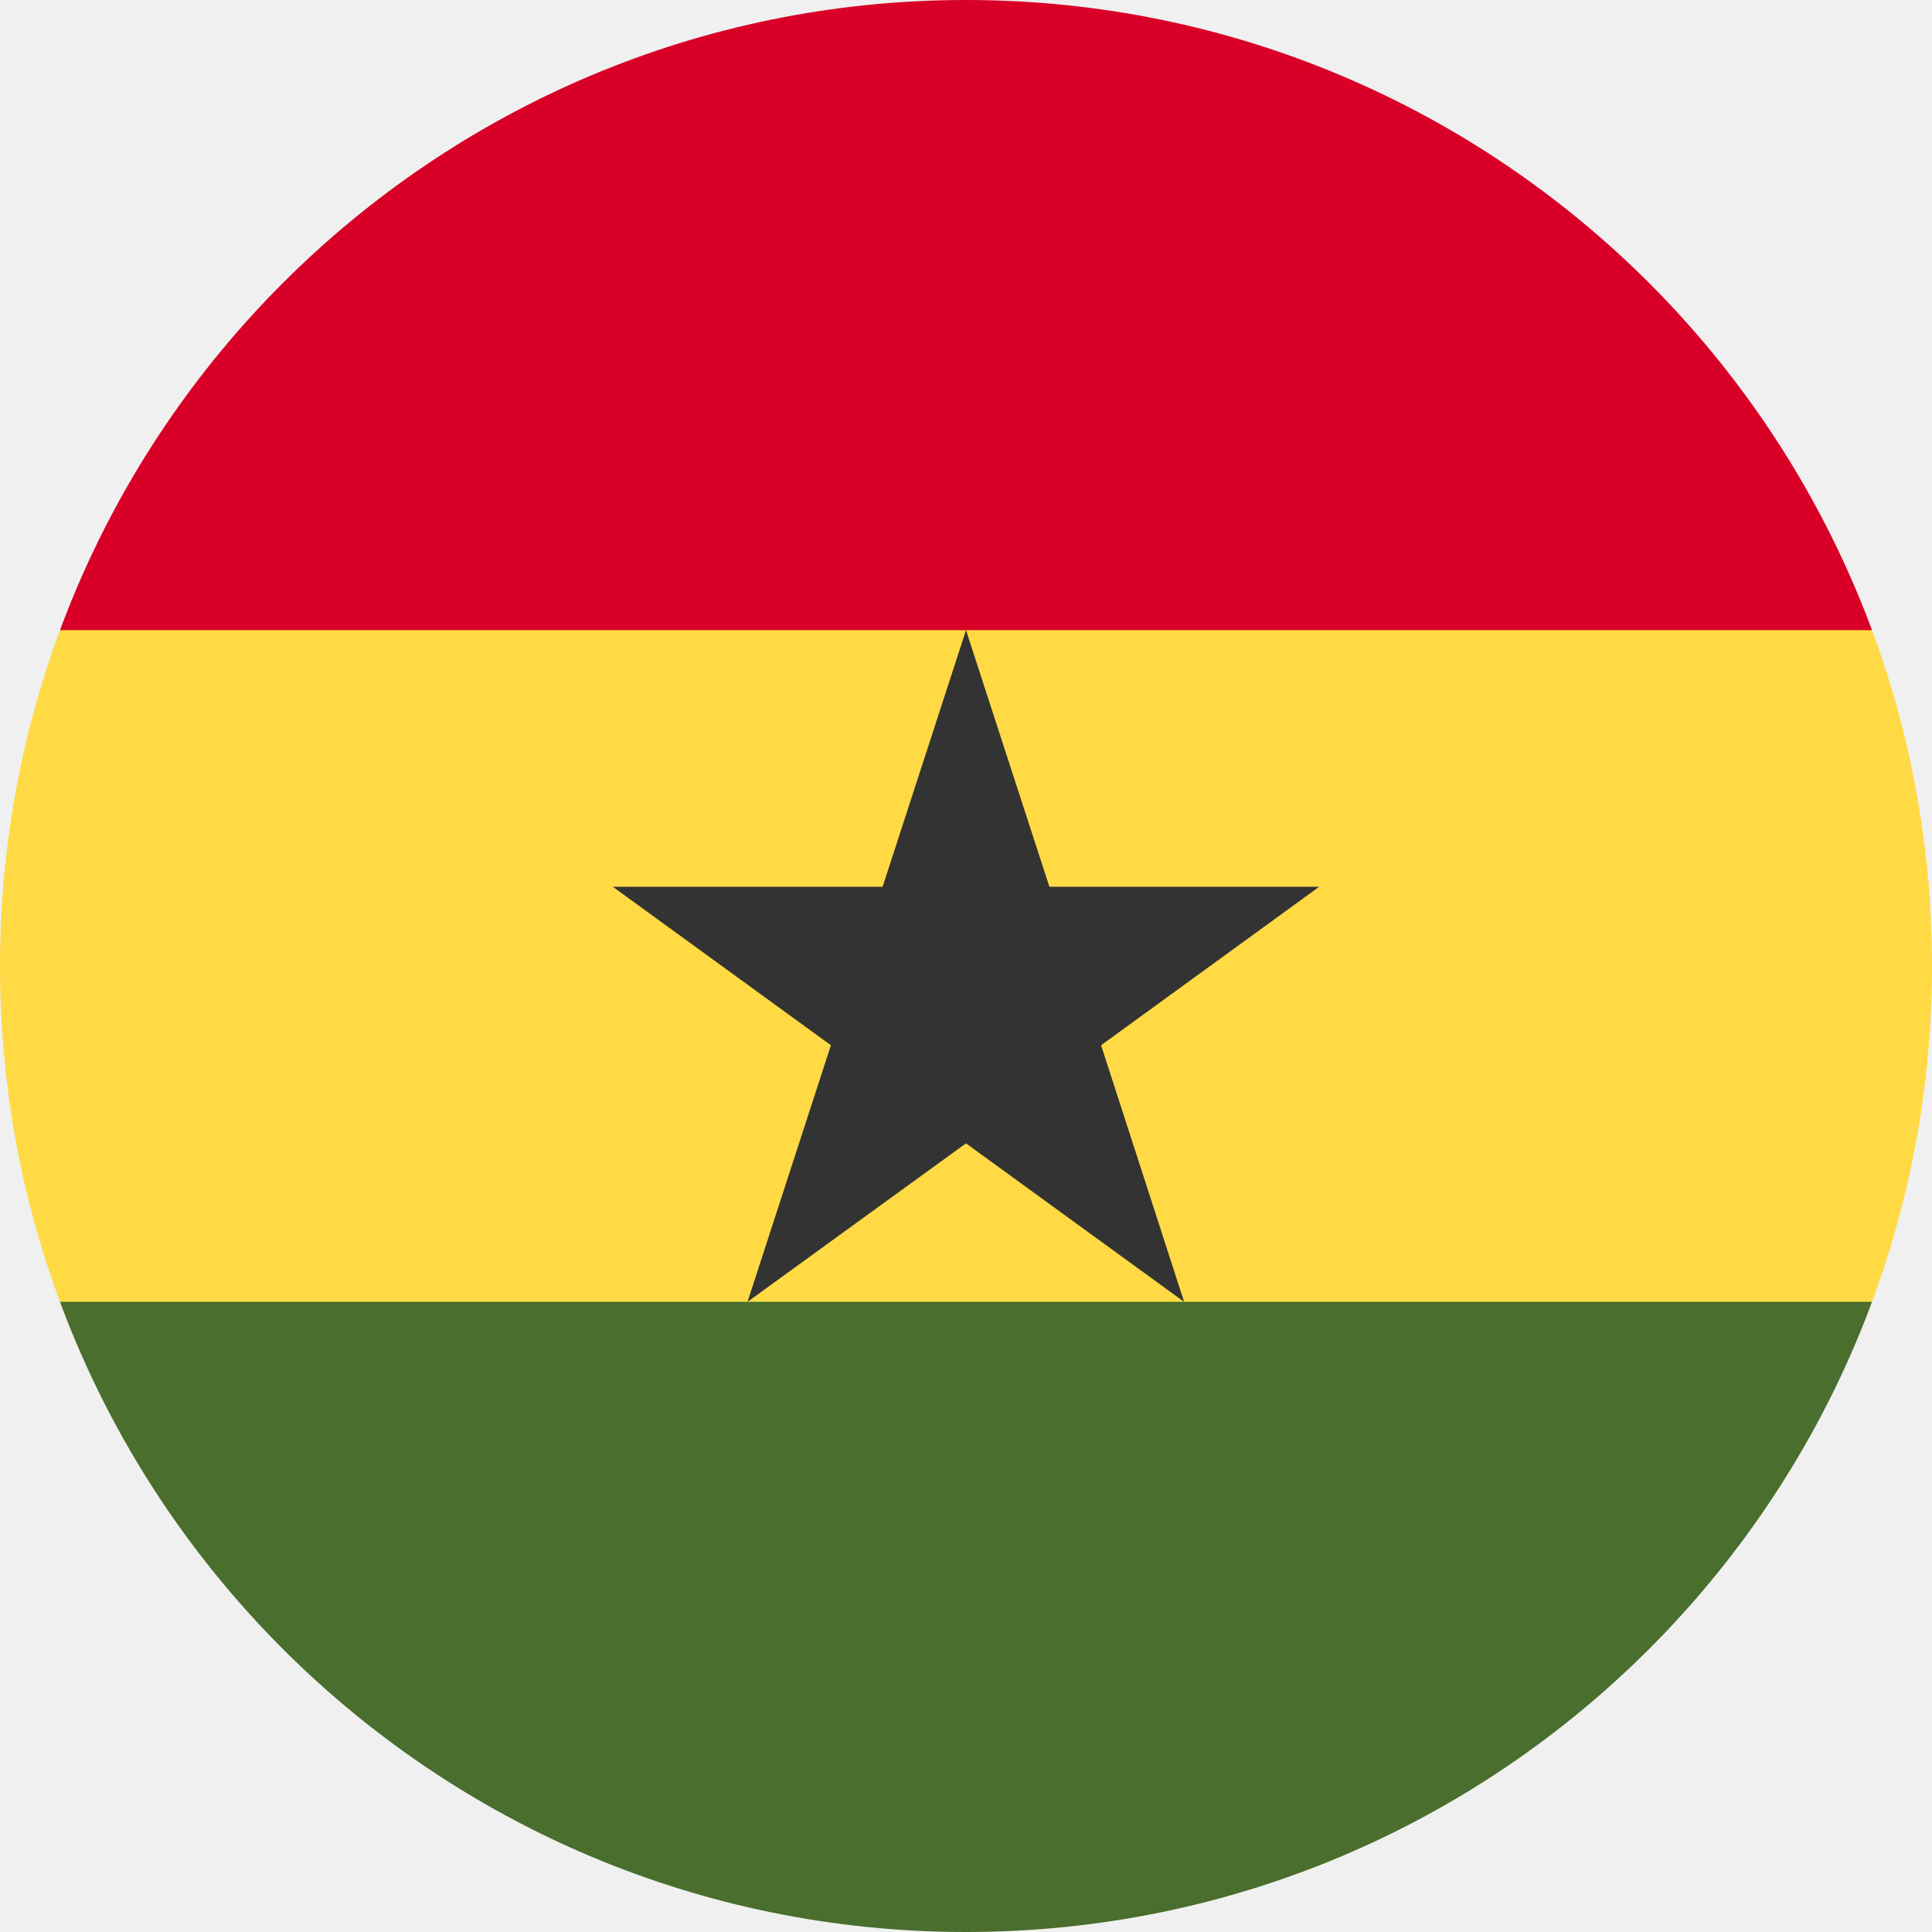
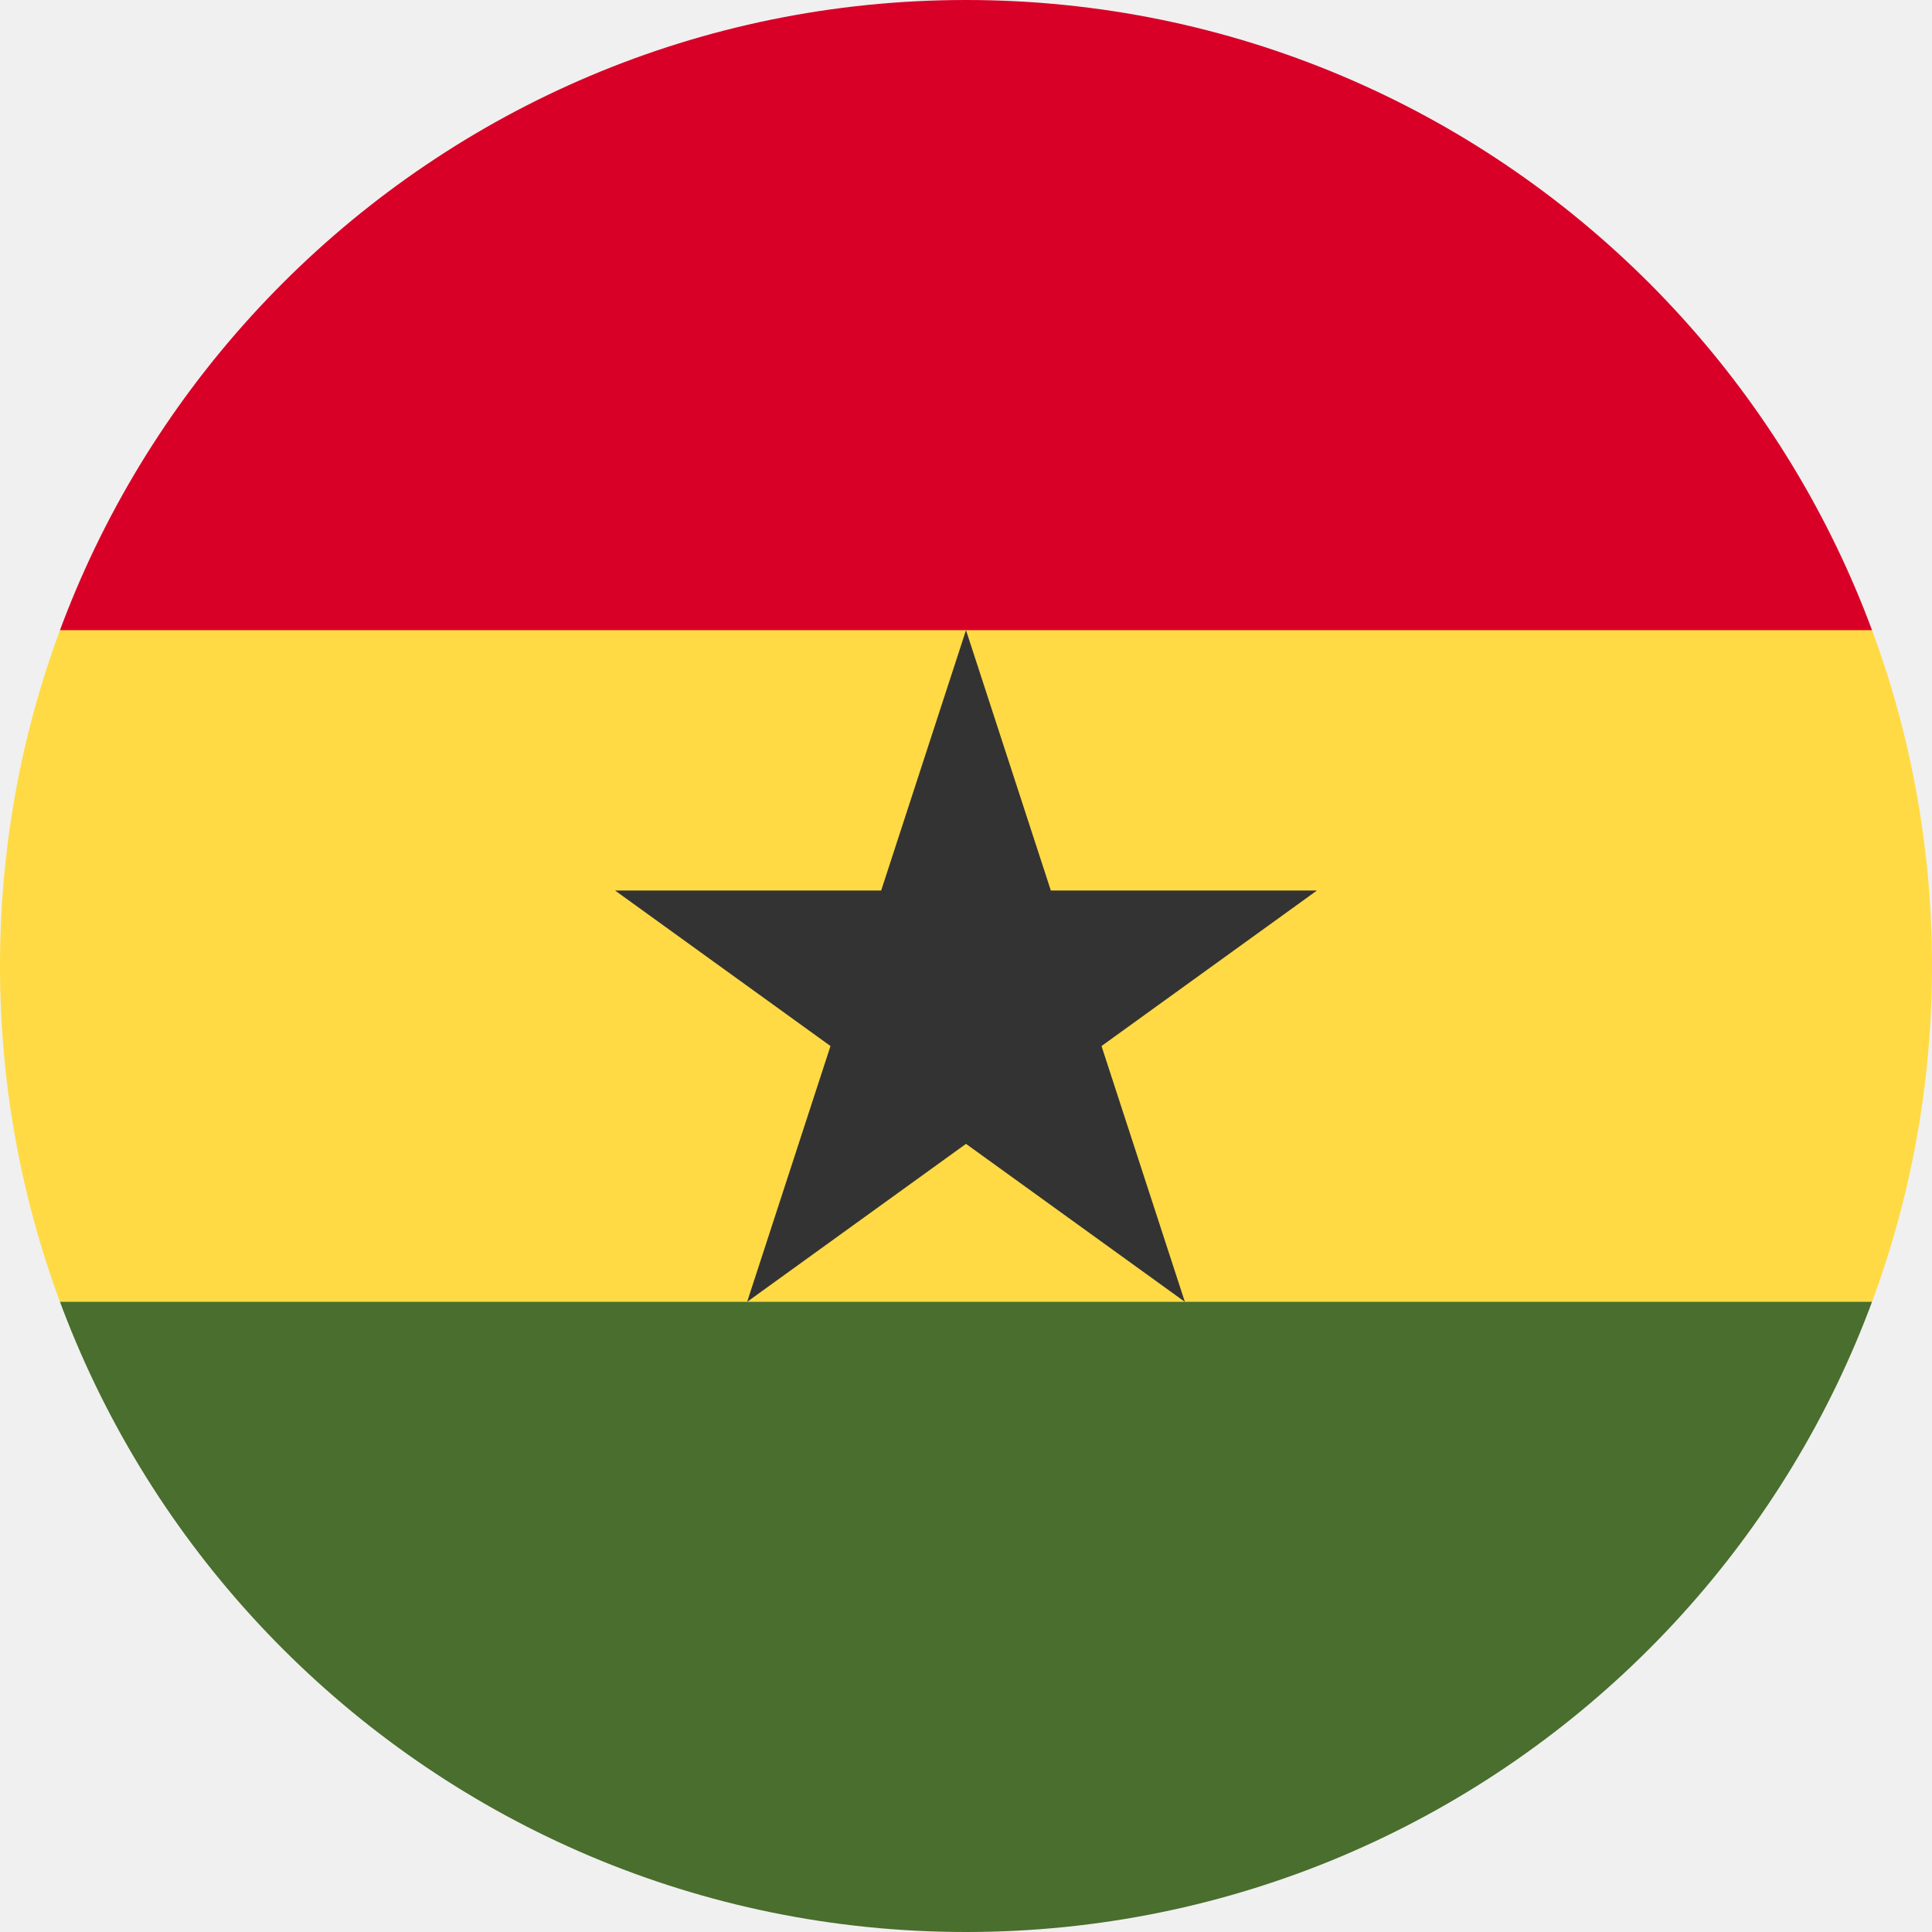
<svg xmlns="http://www.w3.org/2000/svg" width="512" height="512" viewBox="0 0 512 512">
  <mask id="a">
    <circle cx="256" cy="256" r="256" fill="#fff" />
  </mask>
  <g mask="url(#a)">
-     <path fill="#ffda44" d="m0 167 257.3-31.9L512 167v178l-256.3 29L0 345z" />
-     <path fill="#d80027" d="M0 0h512v167H0z" />
-     <path fill="#496e2d" d="M0 345h512v167H0z" />
-     <path fill="#333" d="m256 167 22.1 68h71.5l-57.8 42 22 68-57.8-42-57.9 42 22.1-68-57.8-42h71.5z" />
+     <path fill="#ffda44" d="m0 167 256-32 256 32v178l-256 32L0 345Z" />
+     <path fill="#d80027" d="M0 0h512v167H0Z" />
+     <path fill="#496e2d" d="M0 345h512v167H0Z" />
+     <path fill="#333" d="m198 345 151-109H163l151 109-58-178Z" />
  </g>
</svg>
